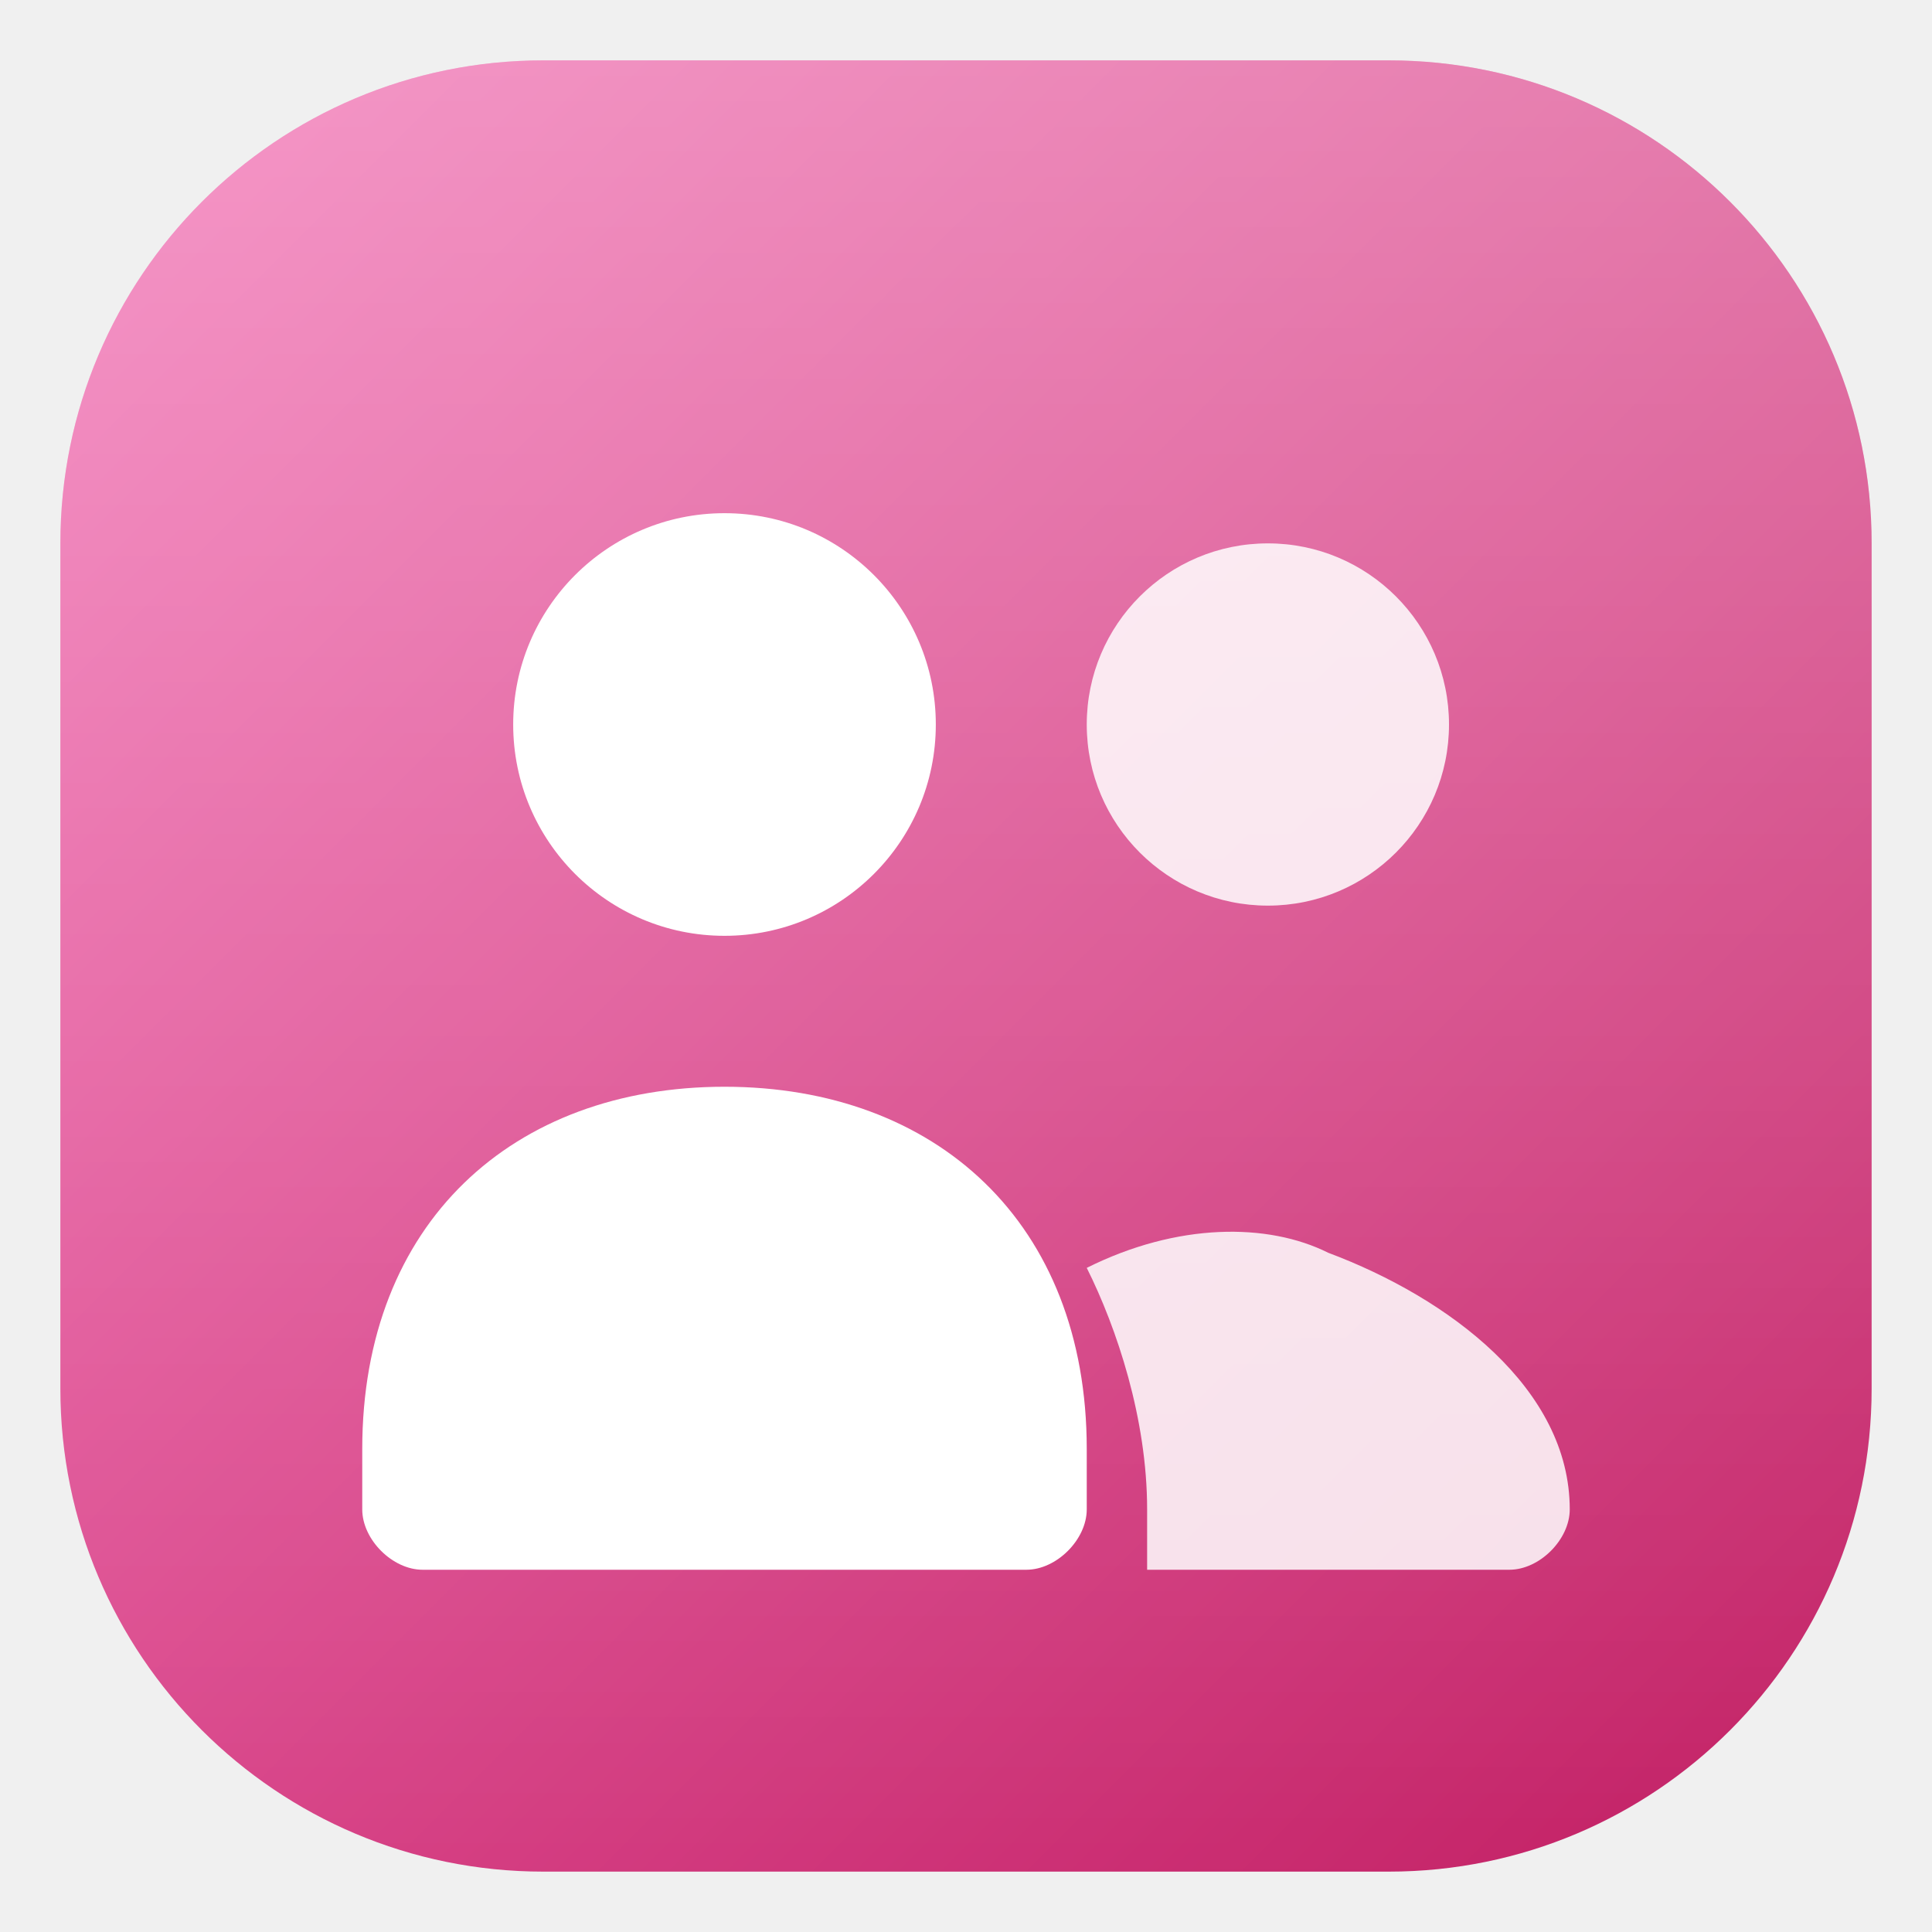
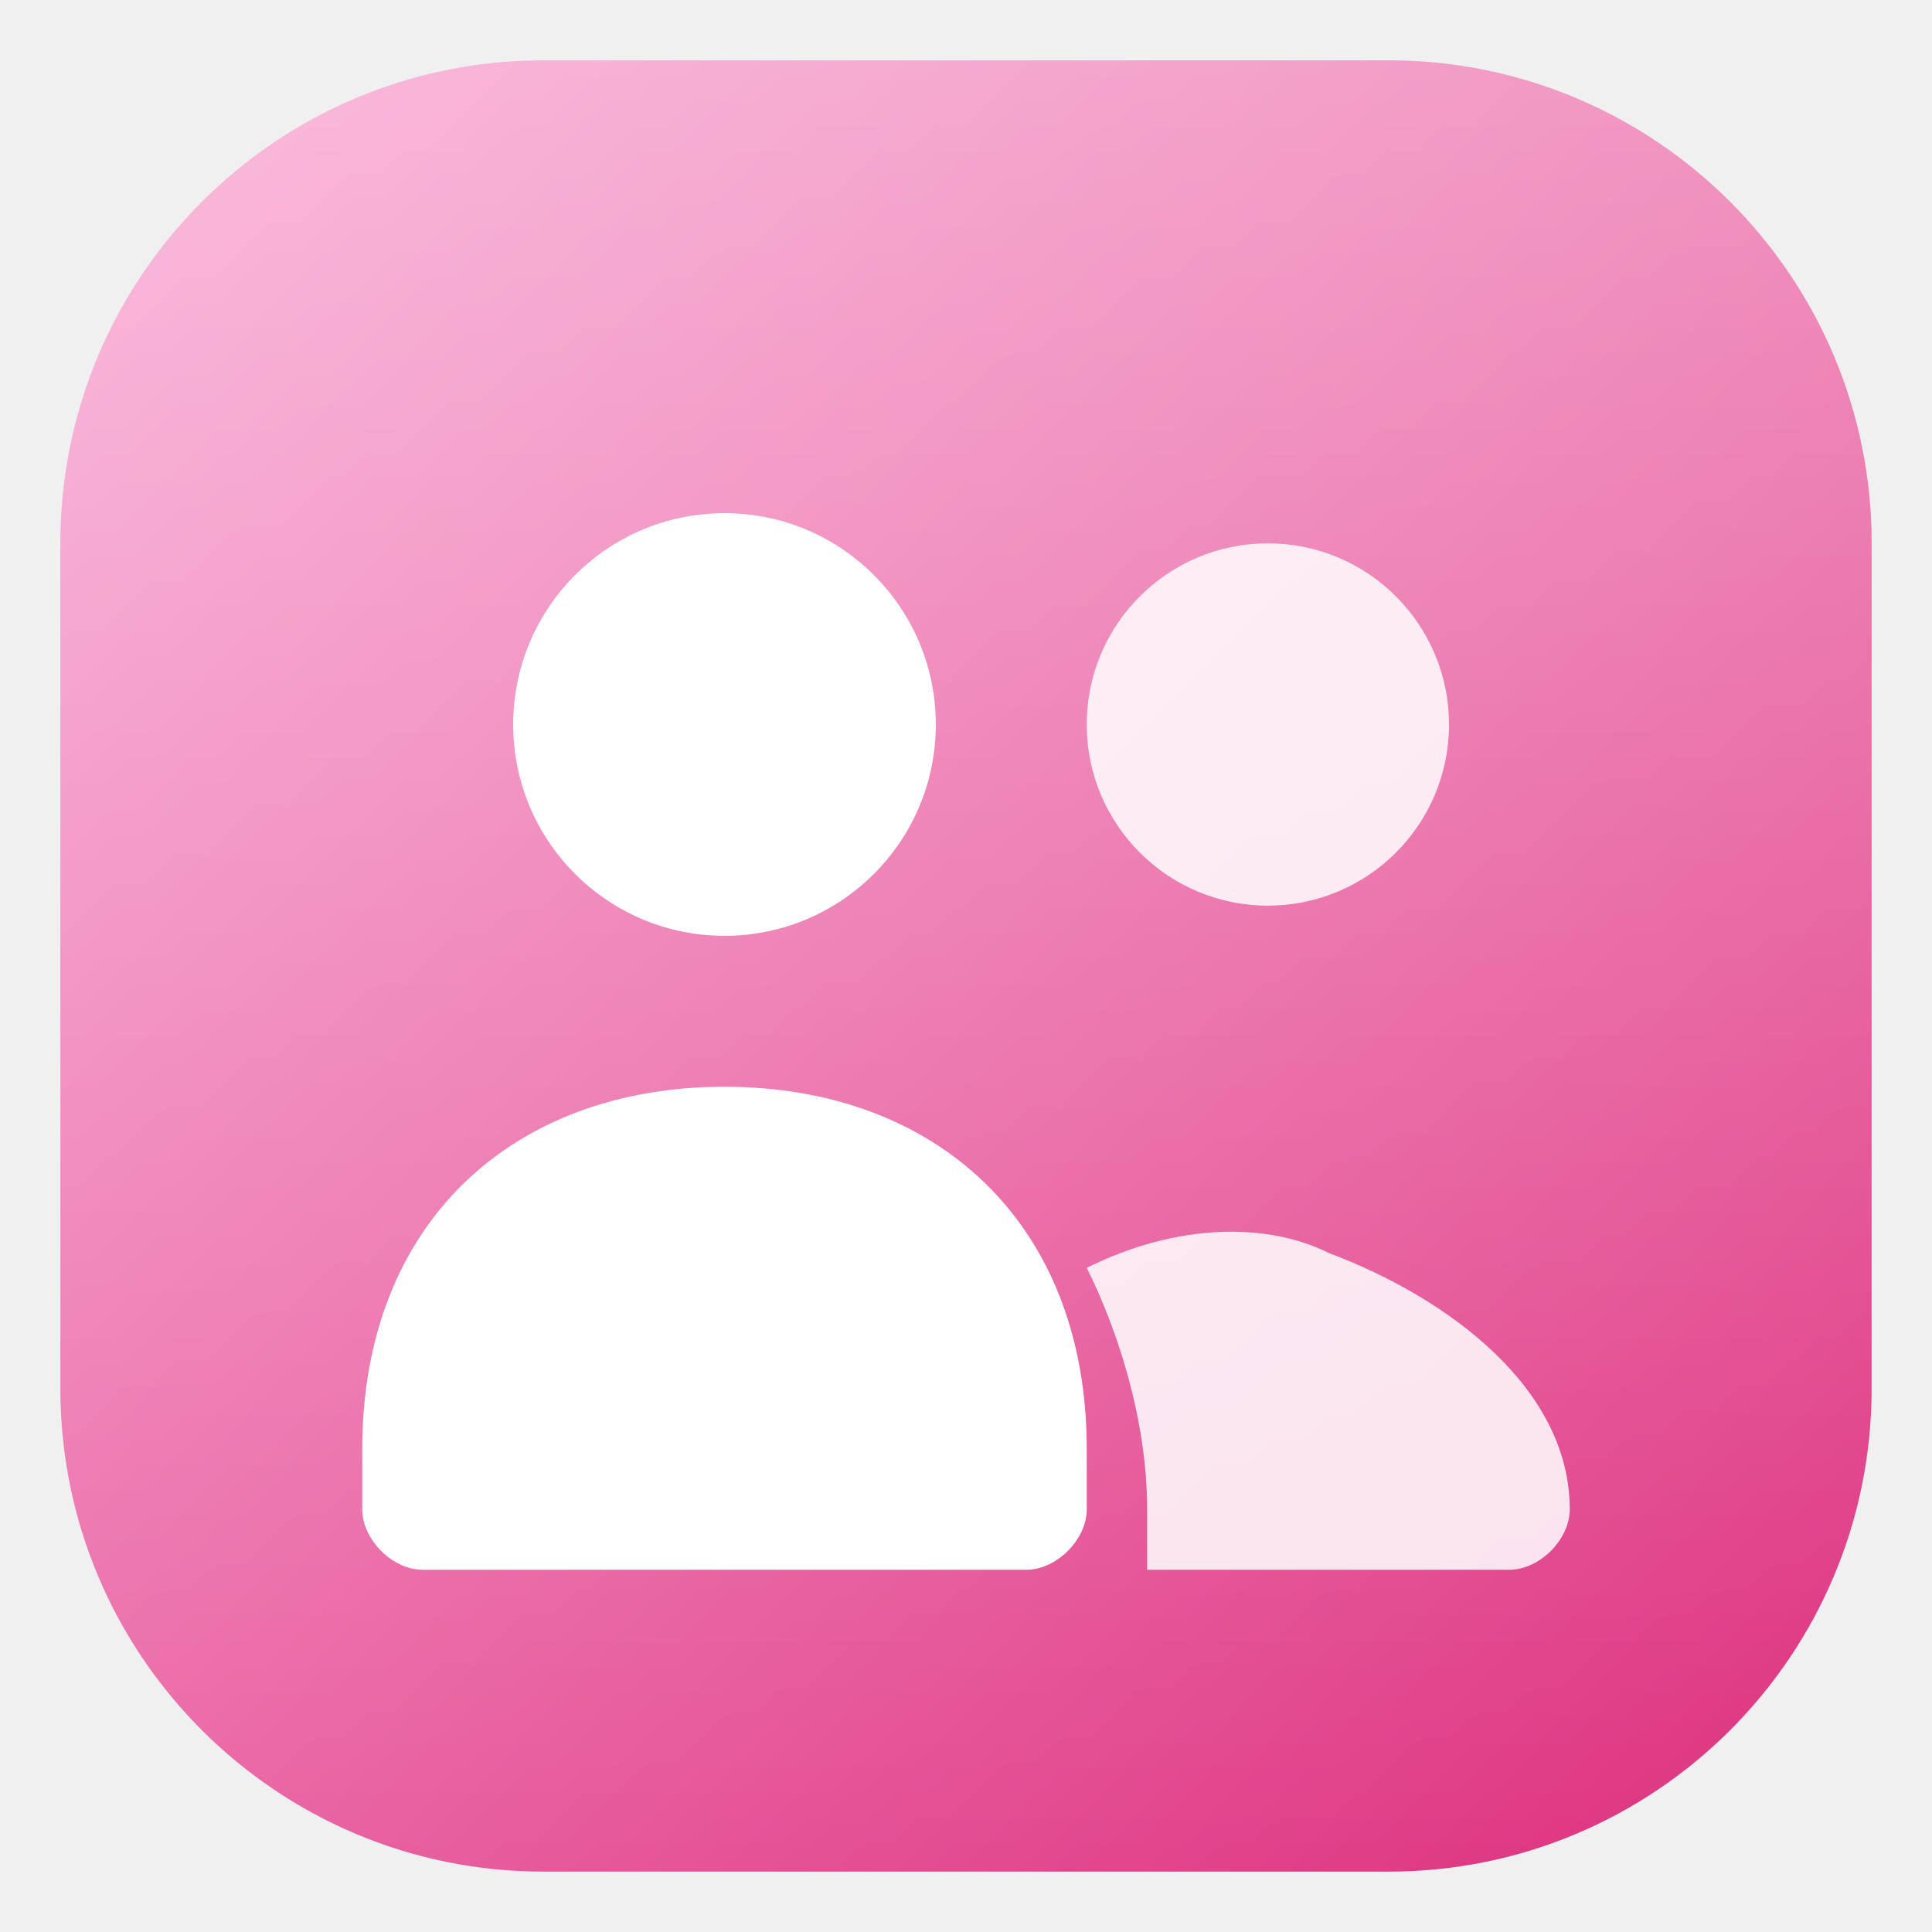
<svg xmlns="http://www.w3.org/2000/svg" width="64" height="64" viewBox="0 0 64 64" fill="none">
  <defs>
    <linearGradient id="g-customer" x1="0" y1="0" x2="64" y2="64" gradientUnits="userSpaceOnUse">
-       <stop offset="0" stop-color="#F472B6" />
-       <stop offset="1" stop-color="#BE185D" />
+       <stop offset="0" stop-color="#F9A8D4" />
+       <stop offset="1" stop-color="#DB2777" />
    </linearGradient>
    <linearGradient id="shine-customer" x1="0" y1="0" x2="0" y2="64" gradientUnits="userSpaceOnUse">
      <stop offset="0" stop-color="#FFFFFF" stop-opacity="0.30" />
      <stop offset="1" stop-color="#FFFFFF" stop-opacity="0" />
    </linearGradient>
  </defs>
  <rect x="2" y="2" width="60" height="60" rx="16" fill="url(#g-customer)" />
  <rect x="2" y="2" width="60" height="60" rx="16" fill="url(#shine-customer)" />
  <circle cx="24" cy="24" r="7" fill="#FFFFFF" />
  <circle cx="42" cy="24" r="6" fill="#FFFFFF" opacity="0.85" />
  <path d="M12 48 C12 40.5 17 36 24 36 C31 36 36 40.5 36 48 V50 C36 51 35 52 34 52 H14 C13 52 12 51 12 50 Z" fill="#FFFFFF" />
  <path d="M36 42 C39 40.5 42 40.5 44 41.5 C48 43 52 46 52 50 V50 C52 51 51 52 50 52 H38 V50 C38 47 37 44 36 42 Z" fill="#FFFFFF" opacity="0.85" />
</svg>
